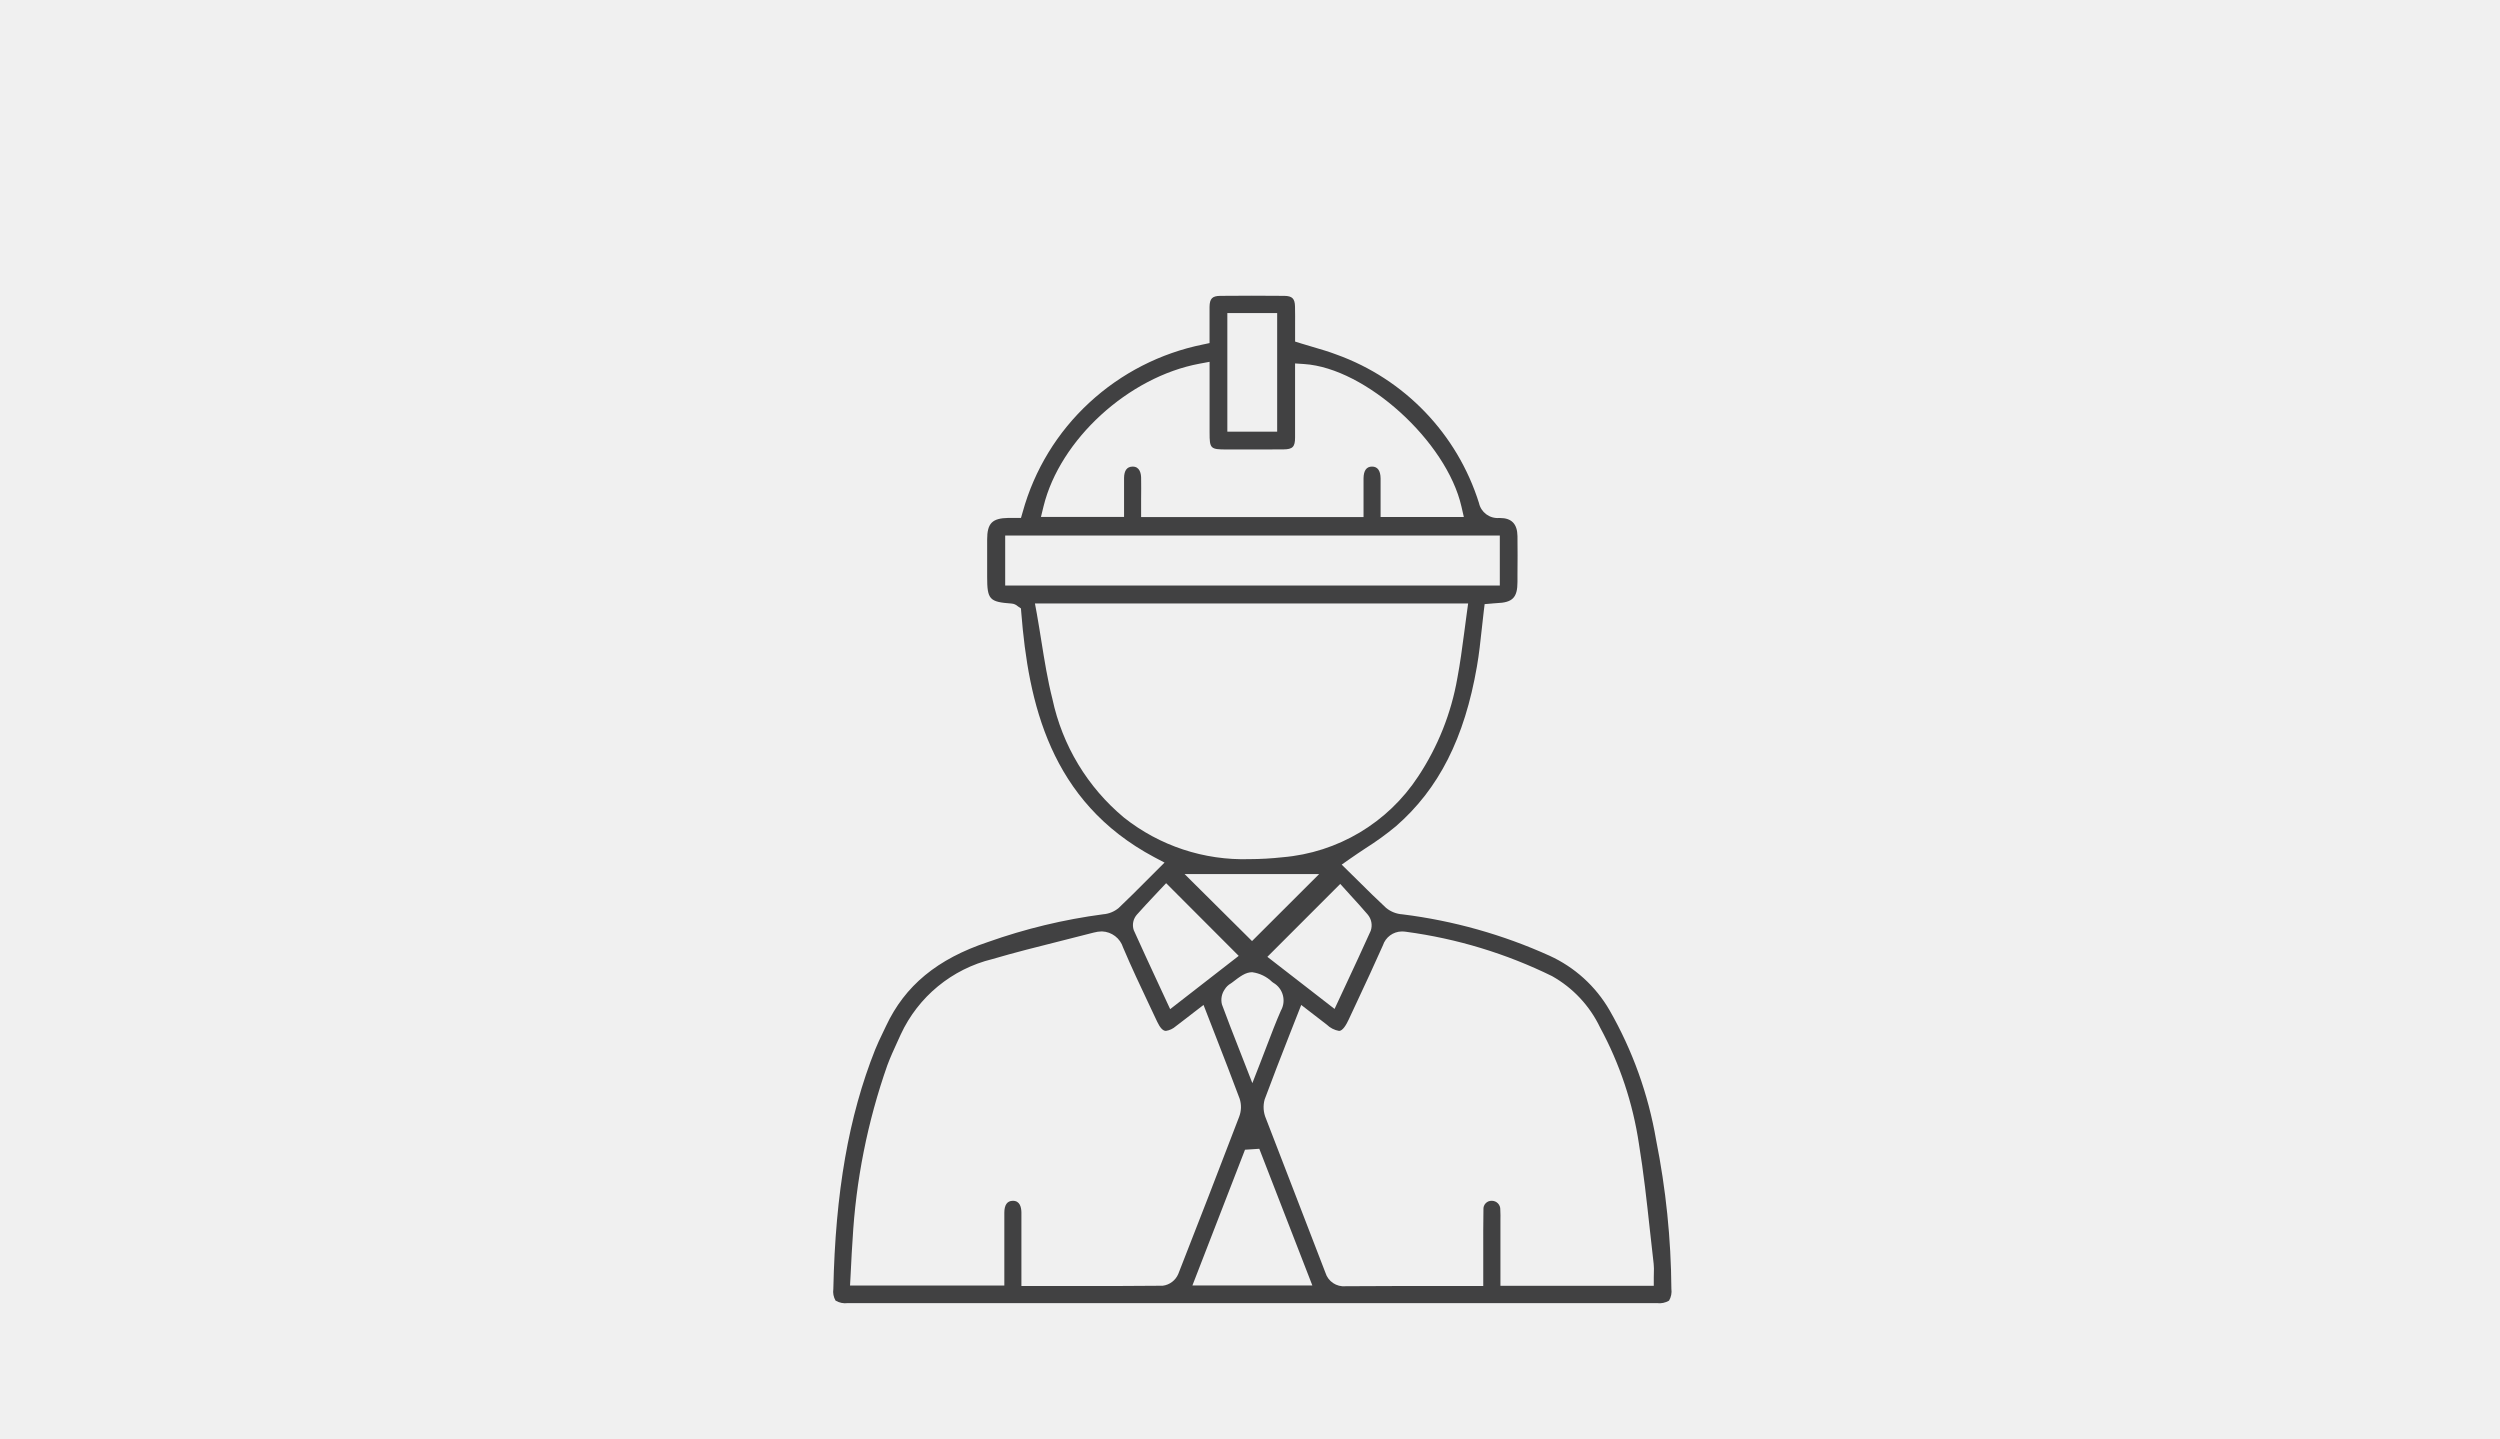
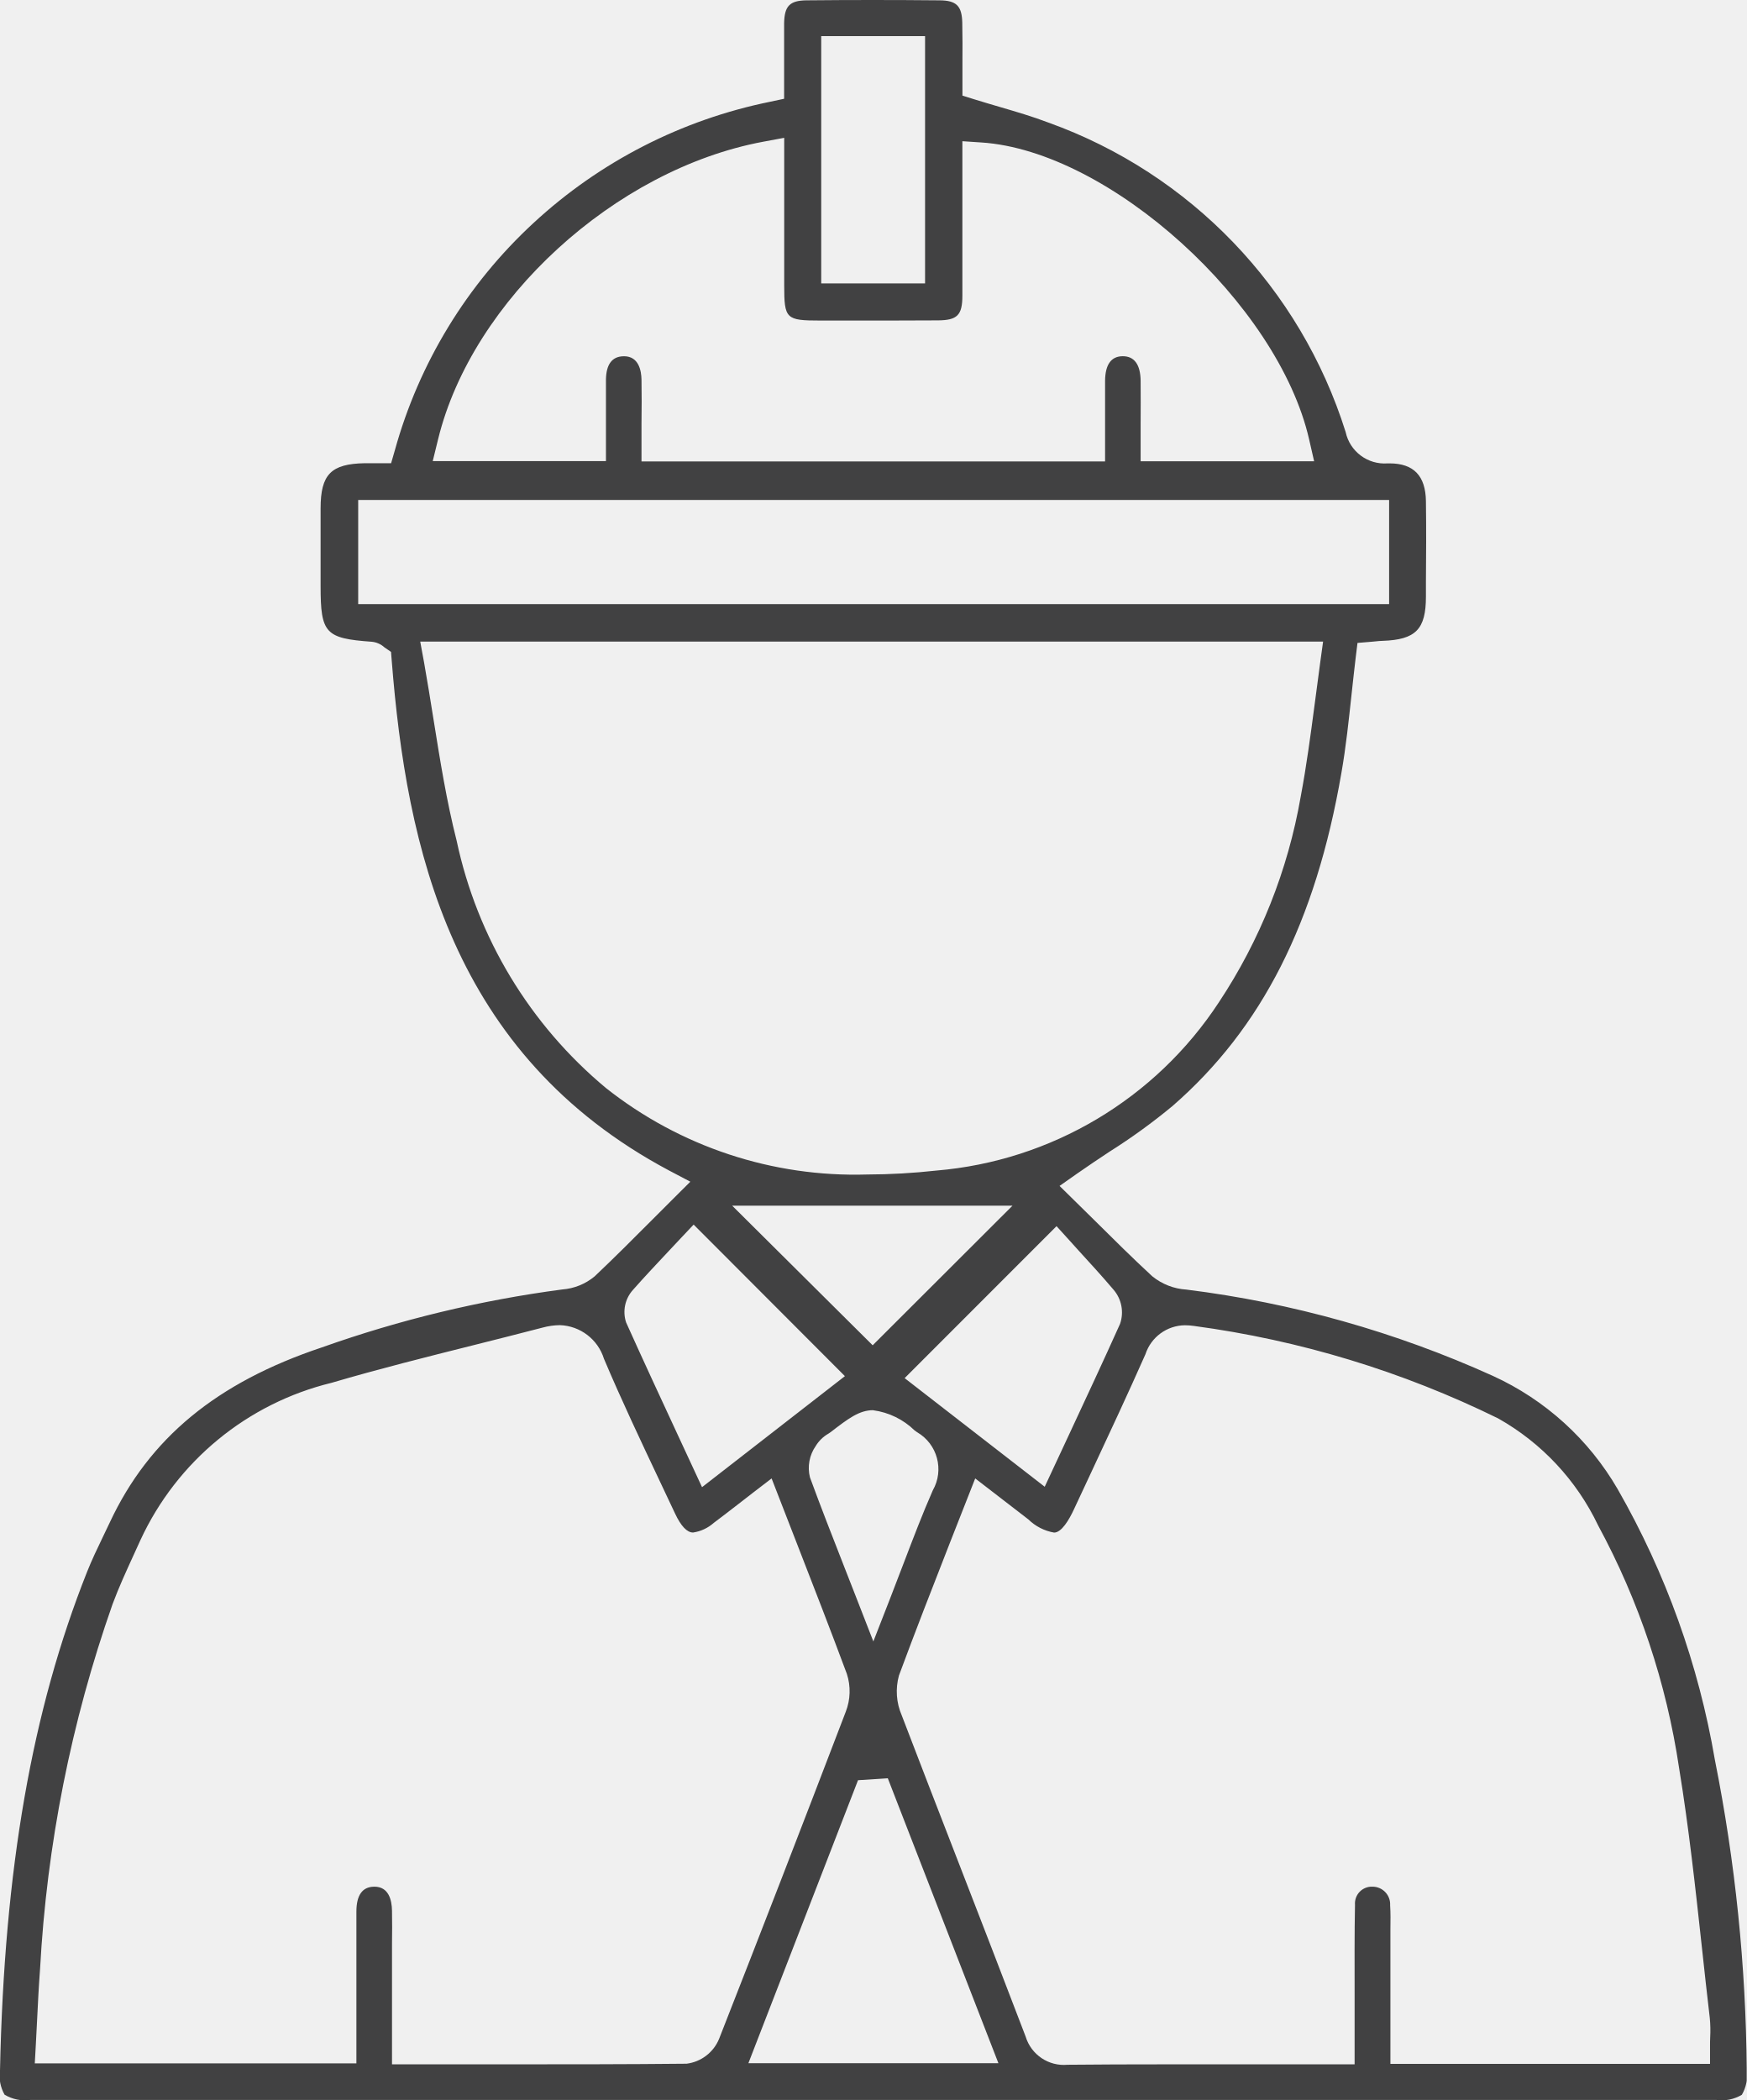
- <svg xmlns="http://www.w3.org/2000/svg" width="186" height="107" viewBox="0 0 186 107">
+ <svg xmlns="http://www.w3.org/2000/svg" id="Group_420" data-name="Group 420" width="62.35" height="74.953" viewBox="0 0 62.35 74.953">
  <defs>
    <clipPath id="clip-path">
-       <rect id="Rectangle_192" data-name="Rectangle 192" width="186" height="107" transform="translate(1271 2201)" fill="#fff" stroke="#707070" stroke-width="1" />
-     </clipPath>
-     <clipPath id="clip-path-2">
-       <rect id="Rectangle_167" data-name="Rectangle 167" width="62.35" height="74.953" fill="#414142" />
+       <rect id="Rectangle_239" data-name="Rectangle 239" width="62.35" height="74.953" fill="#414142" />
    </clipPath>
  </defs>
-   <g id="Mask_Group_1" data-name="Mask Group 1" transform="translate(-1271 -2201)" clip-path="url(#clip-path)">
-     <g id="Group_312" data-name="Group 312" transform="translate(1333 2223)">
-       <g id="Group_311" data-name="Group 311" clip-path="url(#clip-path-2)">
-         <path id="Path_313" data-name="Path 313" d="M1.074,74.952a1.413,1.413,0,0,1-.91-.188A1.345,1.345,0,0,1,0,73.9c.152-7.192,1.14-12.848,3.109-17.8.168-.423.365-.832.573-1.265.08-.166.16-.333.239-.5,1.408-3.007,3.815-4.991,7.575-6.246a42.084,42.084,0,0,1,8.576-2.066,2.044,2.044,0,0,0,1.153-.466c.7-.663,1.369-1.331,2.073-2.038q.364-.365.734-.734l.61-.608-.76-.4c-7.783-4.143-9.37-11.53-9.9-18.21l-.024-.3-.236-.162a.778.778,0,0,0-.456-.2c-1.652-.119-1.822-.3-1.822-1.981v-.869q0-.954,0-1.908c0-1.215.371-1.592,1.576-1.614h.941l.133-.459a17.338,17.338,0,0,1,4.954-8.119A17.591,17.591,0,0,1,27.49,3.632l.5-.107V3.01c0-.244,0-.482,0-.715,0-.51,0-.991,0-1.473.013-.607.2-.8.79-.81Q29.963,0,31.141,0q1.2,0,2.4.012c.6.005.794.2.808.794.011.483.009.959.006,1.463q0,.336,0,.676v.468l.447.139c.292.091.584.176.872.261.611.179,1.189.348,1.75.562A17.22,17.22,0,0,1,48.034,15.42a1.423,1.423,0,0,0,1.5,1.119H49.6c.863,0,1.288.442,1.3,1.352.013.957.009,1.934,0,2.878l0,.525c0,1.169-.365,1.538-1.546,1.579-.08,0-.16.01-.254.019l-.127.012-.516.043-.063.514c-.054.442-.1.884-.149,1.325-.1.924-.2,1.88-.362,2.8-.922,5.334-2.837,9.111-6.027,11.888A21.486,21.486,0,0,1,39.6,41.109c-.377.25-.767.509-1.153.78l-.625.439.544.535q.345.34.7.689c.665.66,1.352,1.343,2.064,2a2.142,2.142,0,0,0,1.222.476,37.885,37.885,0,0,1,10.933,3.078,9.9,9.9,0,0,1,4.463,4.051,29.368,29.368,0,0,1,3.467,9.66,58.7,58.7,0,0,1,1.136,11.07,1.369,1.369,0,0,1-.174.88,1.4,1.4,0,0,1-.9.185H1.074ZM34.5,53.559q-.3.771-.6,1.526c-.633,1.62-1.232,3.151-1.811,4.717a2.142,2.142,0,0,0,.1,1.424q.99,2.582,1.992,5.16c.8,2.064,1.627,4.2,2.429,6.3a1.427,1.427,0,0,0,1.5,1.009h.035c1.042-.01,2.151-.015,3.593-.015l3.878,0h2.738V72.419q0-.654,0-1.306c0-1.027-.007-2.088.014-3.128a.6.6,0,0,1,.622-.646.629.629,0,0,1,.632.665c.018.274.014.552.01.848,0,.127,0,.254,0,.381v4.43H61.041v-.636c0-.111,0-.215.006-.315a4.62,4.62,0,0,0-.014-.682c-.1-.845-.192-1.692-.284-2.539-.228-2.094-.464-4.259-.811-6.379a26.33,26.33,0,0,0-2.891-8.666,8.663,8.663,0,0,0-3.57-3.821,35.268,35.268,0,0,0-10.86-3.3,2.28,2.28,0,0,0-.32-.024,1.5,1.5,0,0,0-1.409,1.033c-.622,1.406-1.286,2.825-1.928,4.2q-.312.667-.624,1.336c-.176.379-.443.831-.709.831a1.735,1.735,0,0,1-.918-.47l-.844-.651-1.054-.812ZM13.363,67.339c.509,0,.623.467.63.859s.006.8,0,1.2q0,.266,0,.532v3.75h4.269c1.972,0,4.093,0,6.245-.022a1.448,1.448,0,0,0,1.16-.883c1.478-3.764,3-7.695,4.525-11.684a2.009,2.009,0,0,0,.038-1.346c-.576-1.549-1.167-3.068-1.793-4.677-.194-.5-.894-2.3-.894-2.3l-.674.517-.5.388c-.313.242-.6.464-.891.682a1.428,1.428,0,0,1-.738.344c-.215,0-.432-.228-.643-.678q-.275-.588-.554-1.174c-.671-1.42-1.365-2.887-1.984-4.35a1.71,1.71,0,0,0-1.573-1.2,2.446,2.446,0,0,0-.62.088c-.827.216-1.657.424-2.487.633-1.657.416-3.371.845-5.043,1.337a10.17,10.17,0,0,0-6.82,5.607c-.083.186-.169.372-.254.557-.256.559-.521,1.137-.743,1.733a46.94,46.94,0,0,0-2.59,13.041c-.046.611-.077,1.231-.106,1.83q-.021.424-.044.851l-.037.671H12.722V71.57c0-1.123,0-2.233,0-3.342,0-.583.213-.882.625-.888Zm17.265-3.8-3.913,10.1h8.924L31.691,63.47Zm.544-13.207c-.5,0-.887.295-1.521.783-.025.019-.052.036-.079.054a1.266,1.266,0,0,0-.453.44,1.375,1.375,0,0,0-.207,1.121c.389,1.062.808,2.13,1.251,3.262l.42,1.074.592,1.52.593-1.52c.173-.442.334-.865.489-1.272.349-.914.678-1.777,1.04-2.6a1.525,1.525,0,0,0-.561-2.076l-.09-.065a2.62,2.62,0,0,0-1.473-.718m-6.866-6.147-.425.453c-.425.452-.865.92-1.29,1.4a1.18,1.18,0,0,0-.242,1.16c.613,1.362,1.23,2.691,1.884,4.1l.826,1.779,5.1-3.963-5.4-5.409Zm7.985,5,5,3.877.84-1.8c.643-1.379,1.251-2.681,1.85-4.015a1.244,1.244,0,0,0-.233-1.218c-.414-.487-.845-.958-1.225-1.373-.126-.138-.247-.27-.361-.4l-.449-.495Zm-1.141-1.172,4.992-4.984H26.135ZM15.138,23.647c.12.676.229,1.356.334,2.012.24,1.5.467,2.924.829,4.351a15.745,15.745,0,0,0,5.328,8.823,14.318,14.318,0,0,0,9.326,3.087h0a22.885,22.885,0,0,0,2.466-.14,13.4,13.4,0,0,0,10.088-6.006,19.233,19.233,0,0,0,2.92-7.335c.208-1.1.356-2.22.5-3.308.065-.5.131-1,.2-1.506l.1-.726H15Zm-2.352-2.085h36.8V17.844h-36.8Zm9.488-8.847c.532,0,.62.525.625.837.008.518.007,1.027,0,1.565,0,.238,0,.477,0,.717v.636H39.447v-.636c0-.246,0-.487,0-.725,0-.518,0-1.021,0-1.524.007-.577.22-.871.633-.871s.628.3.636.876c.007.52,0,1.04,0,1.553q0,.344,0,.684v.636h6.193l-.178-.778c-1.108-4.848-7.122-10.3-11.7-10.6l-.678-.045V7.156c0,1.132,0,2.264,0,3.395,0,.7-.183.878-.868.884q-.865.007-1.73.006l-2.477,0c-1.225,0-1.285-.059-1.285-1.256V4.919l-.753.14c-5.287.986-10.382,5.647-11.6,10.611l-.193.788H21.63v-.636c0-.251,0-.5,0-.736,0-.531,0-1.033,0-1.536.008-.541.215-.822.615-.834Zm7.04-2.6h3.707V1.29H29.314Z" transform="translate(0)" fill="#414142" />
-       </g>
-     </g>
+   <g id="Group_419" data-name="Group 419" clip-path="url(#clip-path)">
+     <path id="Path_537" data-name="Path 537" d="M1.074,74.952a1.413,1.413,0,0,1-.91-.188A1.345,1.345,0,0,1,0,73.9c.152-7.192,1.14-12.848,3.109-17.8.168-.423.365-.832.573-1.265.08-.166.16-.333.239-.5,1.408-3.007,3.815-4.991,7.575-6.246a42.084,42.084,0,0,1,8.576-2.066,2.044,2.044,0,0,0,1.153-.466c.7-.663,1.369-1.331,2.073-2.038q.364-.365.734-.734l.61-.608-.76-.4c-7.783-4.143-9.37-11.53-9.9-18.21l-.024-.3-.236-.162a.778.778,0,0,0-.456-.2c-1.652-.119-1.822-.3-1.822-1.981v-.869q0-.954,0-1.908c0-1.215.371-1.592,1.576-1.614h.941l.133-.459a17.338,17.338,0,0,1,4.954-8.119A17.591,17.591,0,0,1,27.49,3.632l.5-.107V3.01c0-.244,0-.482,0-.715,0-.51,0-.991,0-1.473.013-.607.2-.8.79-.81Q29.963,0,31.141,0q1.2,0,2.4.012c.6.005.794.2.808.794.011.483.009.959.006,1.463q0,.336,0,.676v.468l.447.139c.292.091.584.176.872.261.611.179,1.189.348,1.75.562A17.22,17.22,0,0,1,48.034,15.42a1.423,1.423,0,0,0,1.5,1.119H49.6c.863,0,1.288.442,1.3,1.352.013.957.009,1.934,0,2.878l0,.525c0,1.169-.365,1.538-1.546,1.579-.08,0-.16.01-.254.019l-.127.012-.516.043-.063.514c-.054.442-.1.884-.149,1.325-.1.924-.2,1.88-.362,2.8-.922,5.334-2.837,9.111-6.027,11.888A21.486,21.486,0,0,1,39.6,41.109c-.377.25-.767.509-1.153.78l-.625.439.544.535q.345.34.7.689c.665.66,1.352,1.343,2.064,2a2.142,2.142,0,0,0,1.222.476,37.885,37.885,0,0,1,10.933,3.078,9.9,9.9,0,0,1,4.463,4.051,29.368,29.368,0,0,1,3.467,9.66,58.7,58.7,0,0,1,1.136,11.07,1.369,1.369,0,0,1-.174.88,1.4,1.4,0,0,1-.9.185H1.074ZM34.5,53.559q-.3.771-.6,1.526c-.633,1.62-1.232,3.151-1.811,4.717a2.142,2.142,0,0,0,.1,1.424q.99,2.582,1.992,5.16c.8,2.064,1.627,4.2,2.429,6.3a1.427,1.427,0,0,0,1.5,1.009h.035c1.042-.01,2.151-.015,3.593-.015l3.878,0h2.738V72.419q0-.654,0-1.306c0-1.027-.007-2.088.014-3.128a.6.6,0,0,1,.622-.646.629.629,0,0,1,.632.665c.018.274.014.552.01.848,0,.127,0,.254,0,.381v4.43H61.041v-.636c0-.111,0-.215.006-.315a4.62,4.62,0,0,0-.014-.682c-.1-.845-.192-1.692-.284-2.539-.228-2.094-.464-4.259-.811-6.379a26.33,26.33,0,0,0-2.891-8.666,8.663,8.663,0,0,0-3.57-3.821,35.268,35.268,0,0,0-10.86-3.3,2.28,2.28,0,0,0-.32-.024,1.5,1.5,0,0,0-1.409,1.033c-.622,1.406-1.286,2.825-1.928,4.2q-.312.667-.624,1.336c-.176.379-.443.831-.709.831a1.735,1.735,0,0,1-.918-.47l-.844-.651-1.054-.812ZM13.363,67.339c.509,0,.623.467.63.859s.006.8,0,1.2q0,.266,0,.532v3.75h4.269c1.972,0,4.093,0,6.245-.022a1.448,1.448,0,0,0,1.16-.883c1.478-3.764,3-7.695,4.525-11.684a2.009,2.009,0,0,0,.038-1.346c-.576-1.549-1.167-3.068-1.793-4.677-.194-.5-.894-2.3-.894-2.3l-.674.517-.5.388c-.313.242-.6.464-.891.682a1.428,1.428,0,0,1-.738.344c-.215,0-.432-.228-.643-.678q-.275-.588-.554-1.174c-.671-1.42-1.365-2.887-1.984-4.35a1.71,1.71,0,0,0-1.573-1.2,2.446,2.446,0,0,0-.62.088c-.827.216-1.657.424-2.487.633-1.657.416-3.371.845-5.043,1.337a10.17,10.17,0,0,0-6.82,5.607c-.083.186-.169.372-.254.557-.256.559-.521,1.137-.743,1.733a46.94,46.94,0,0,0-2.59,13.041c-.046.611-.077,1.231-.106,1.83q-.021.424-.044.851l-.037.671H12.722V71.57c0-1.123,0-2.233,0-3.342,0-.583.213-.882.625-.888Zm17.265-3.8-3.913,10.1h8.924L31.691,63.47Zm.544-13.207c-.5,0-.887.295-1.521.783-.025.019-.052.036-.079.054a1.266,1.266,0,0,0-.453.44,1.375,1.375,0,0,0-.207,1.121c.389,1.062.808,2.13,1.251,3.262l.42,1.074.592,1.52.593-1.52c.173-.442.334-.865.489-1.272.349-.914.678-1.777,1.04-2.6a1.525,1.525,0,0,0-.561-2.076l-.09-.065a2.62,2.62,0,0,0-1.473-.718m-6.866-6.147-.425.453c-.425.452-.865.92-1.29,1.4a1.18,1.18,0,0,0-.242,1.16c.613,1.362,1.23,2.691,1.884,4.1l.826,1.779,5.1-3.963-5.4-5.409Zm7.985,5,5,3.877.84-1.8c.643-1.379,1.251-2.681,1.85-4.015a1.244,1.244,0,0,0-.233-1.218c-.414-.487-.845-.958-1.225-1.373-.126-.138-.247-.27-.361-.4l-.449-.495Zm-1.141-1.172,4.992-4.984H26.135ZM15.138,23.647c.12.676.229,1.356.334,2.012.24,1.5.467,2.924.829,4.351a15.745,15.745,0,0,0,5.328,8.823,14.318,14.318,0,0,0,9.326,3.087h0a22.885,22.885,0,0,0,2.466-.14,13.4,13.4,0,0,0,10.088-6.006,19.233,19.233,0,0,0,2.92-7.335c.208-1.1.356-2.22.5-3.308.065-.5.131-1,.2-1.506l.1-.726H15Zm-2.352-2.085h36.8V17.844h-36.8Zm9.488-8.847c.532,0,.62.525.625.837.008.518.007,1.027,0,1.565,0,.238,0,.477,0,.717v.636H39.447v-.636c0-.246,0-.487,0-.725,0-.518,0-1.021,0-1.524.007-.577.22-.871.633-.871s.628.3.636.876c.007.52,0,1.04,0,1.553q0,.344,0,.684v.636h6.193l-.178-.778c-1.108-4.848-7.122-10.3-11.7-10.6l-.678-.045V7.156c0,1.132,0,2.264,0,3.395,0,.7-.183.878-.868.884q-.865.007-1.73.006l-2.477,0c-1.225,0-1.285-.059-1.285-1.256V4.919l-.753.14c-5.287.986-10.382,5.647-11.6,10.611l-.193.788H21.63v-.636c0-.251,0-.5,0-.736,0-.531,0-1.033,0-1.536.008-.541.215-.822.615-.834Zm7.04-2.6h3.707V1.29H29.314Z" transform="translate(0)" fill="#414142" />
  </g>
</svg>
